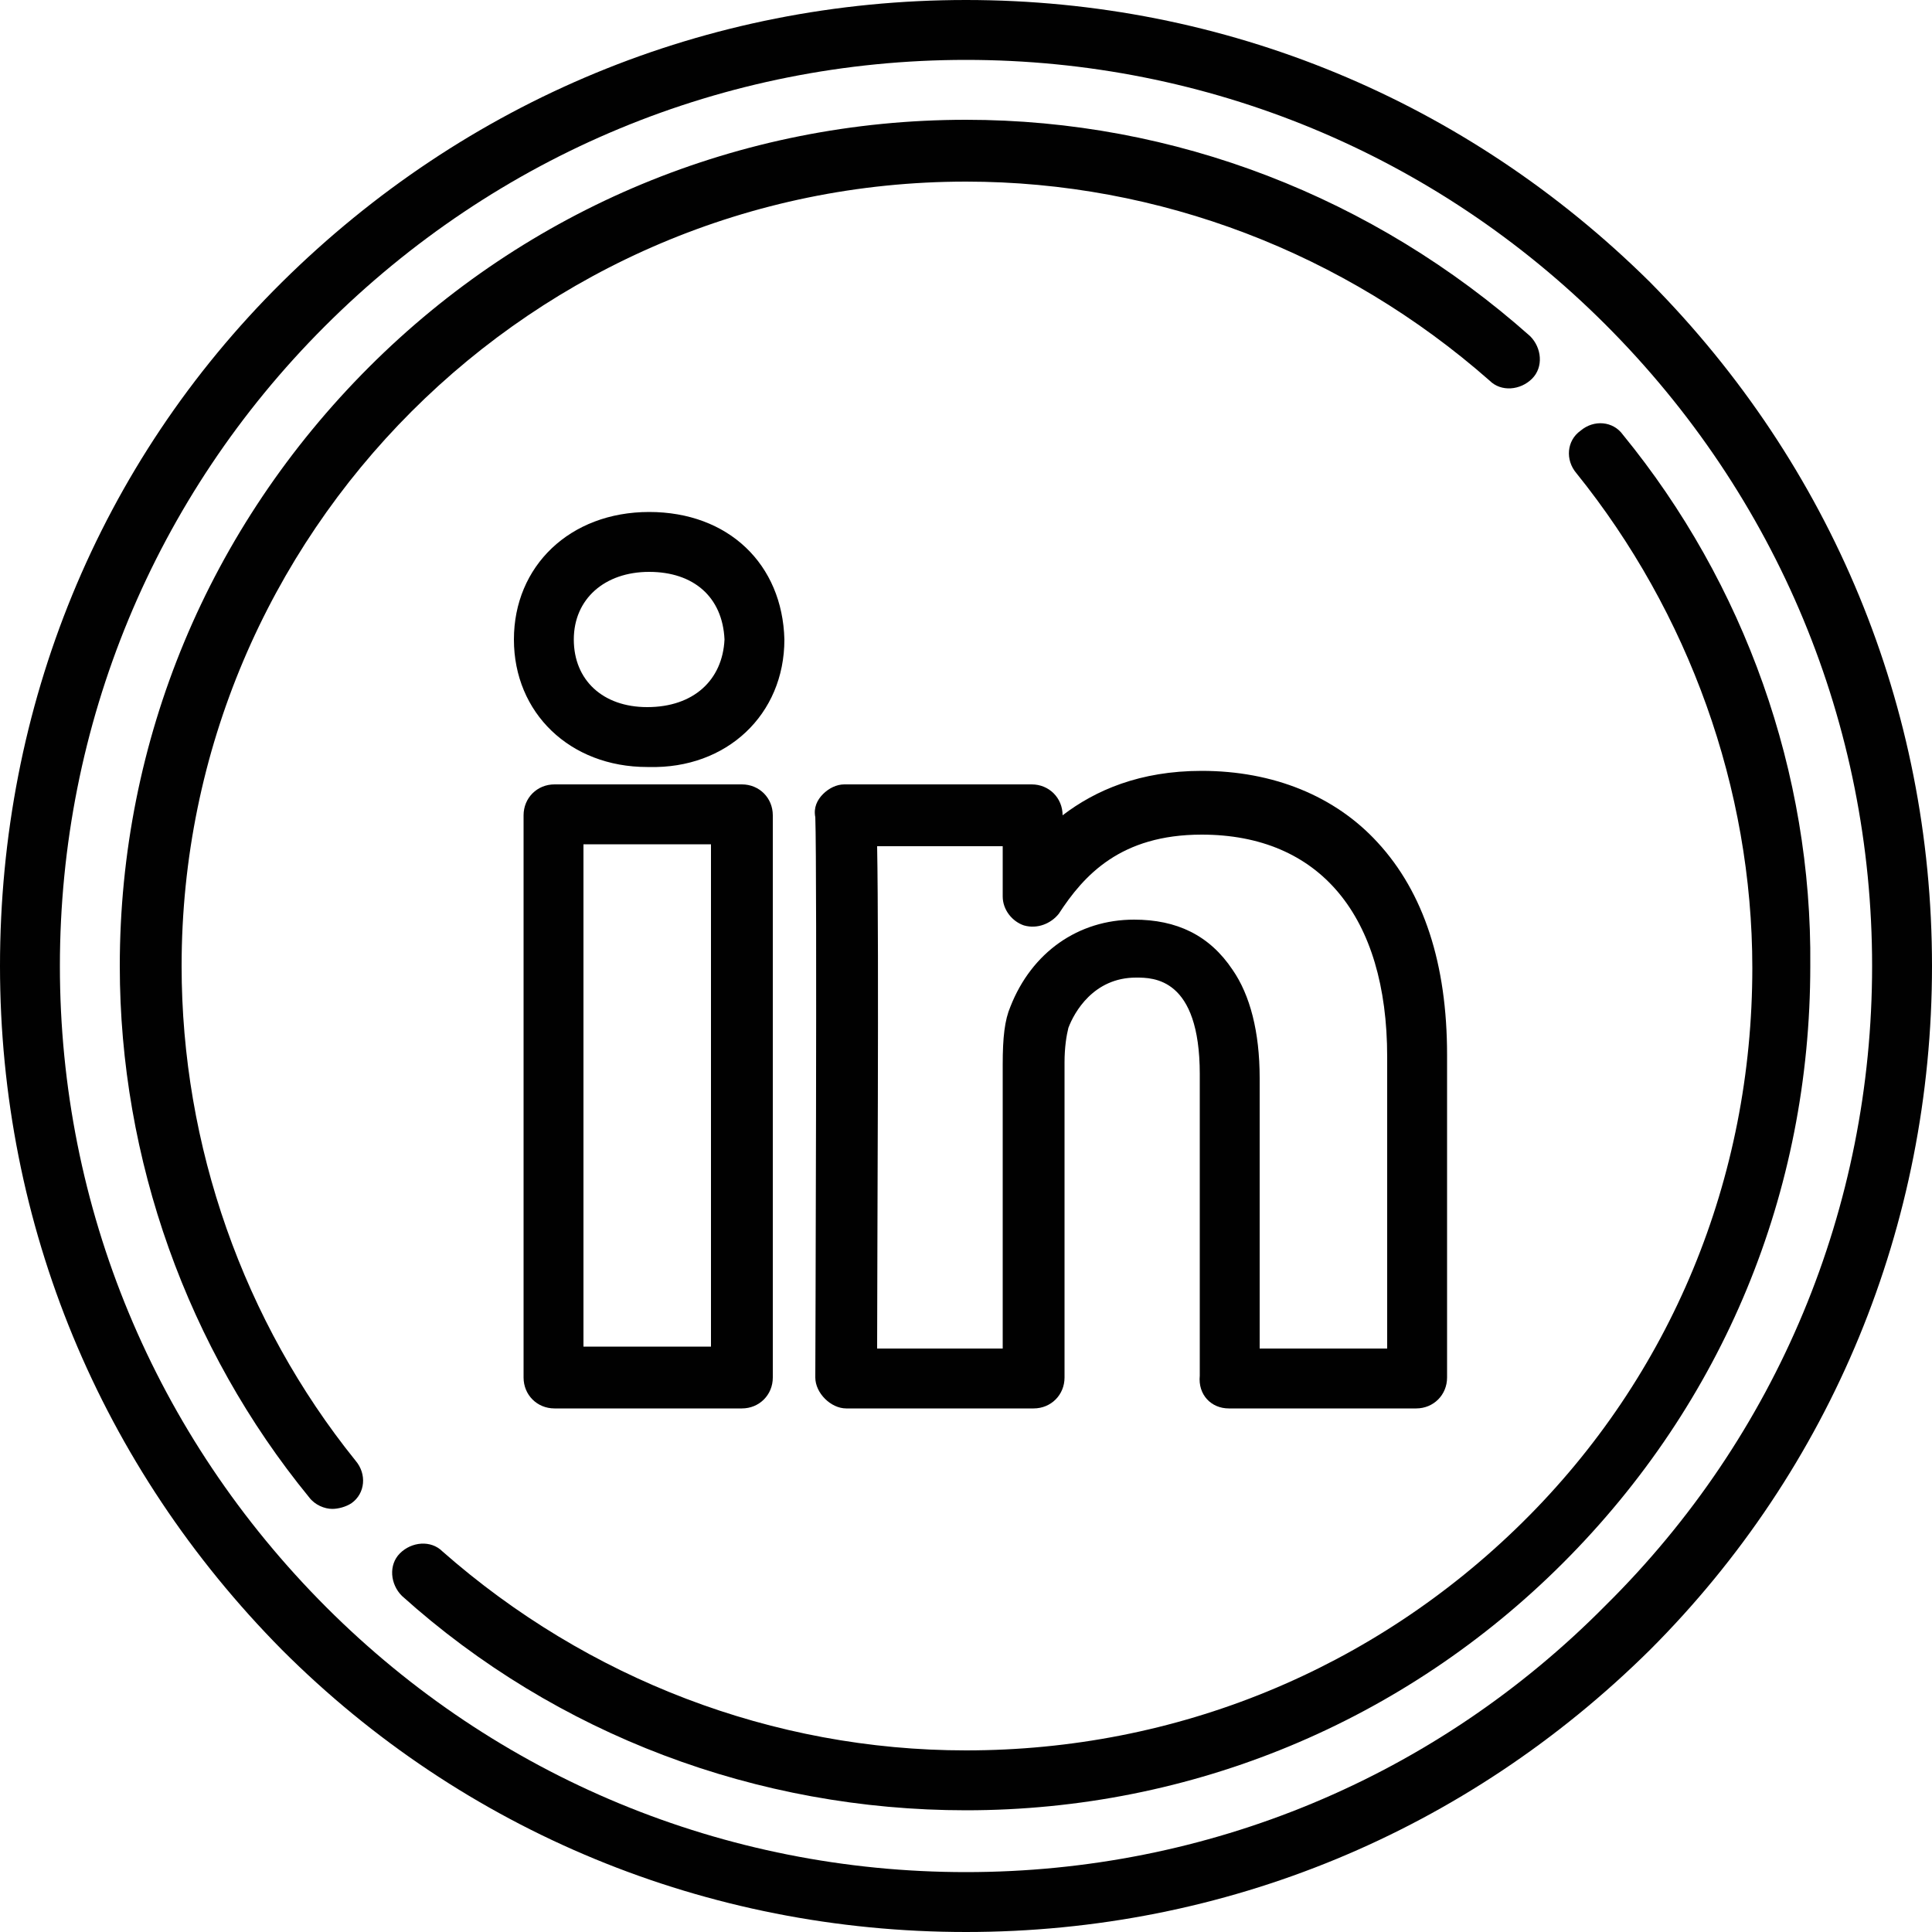
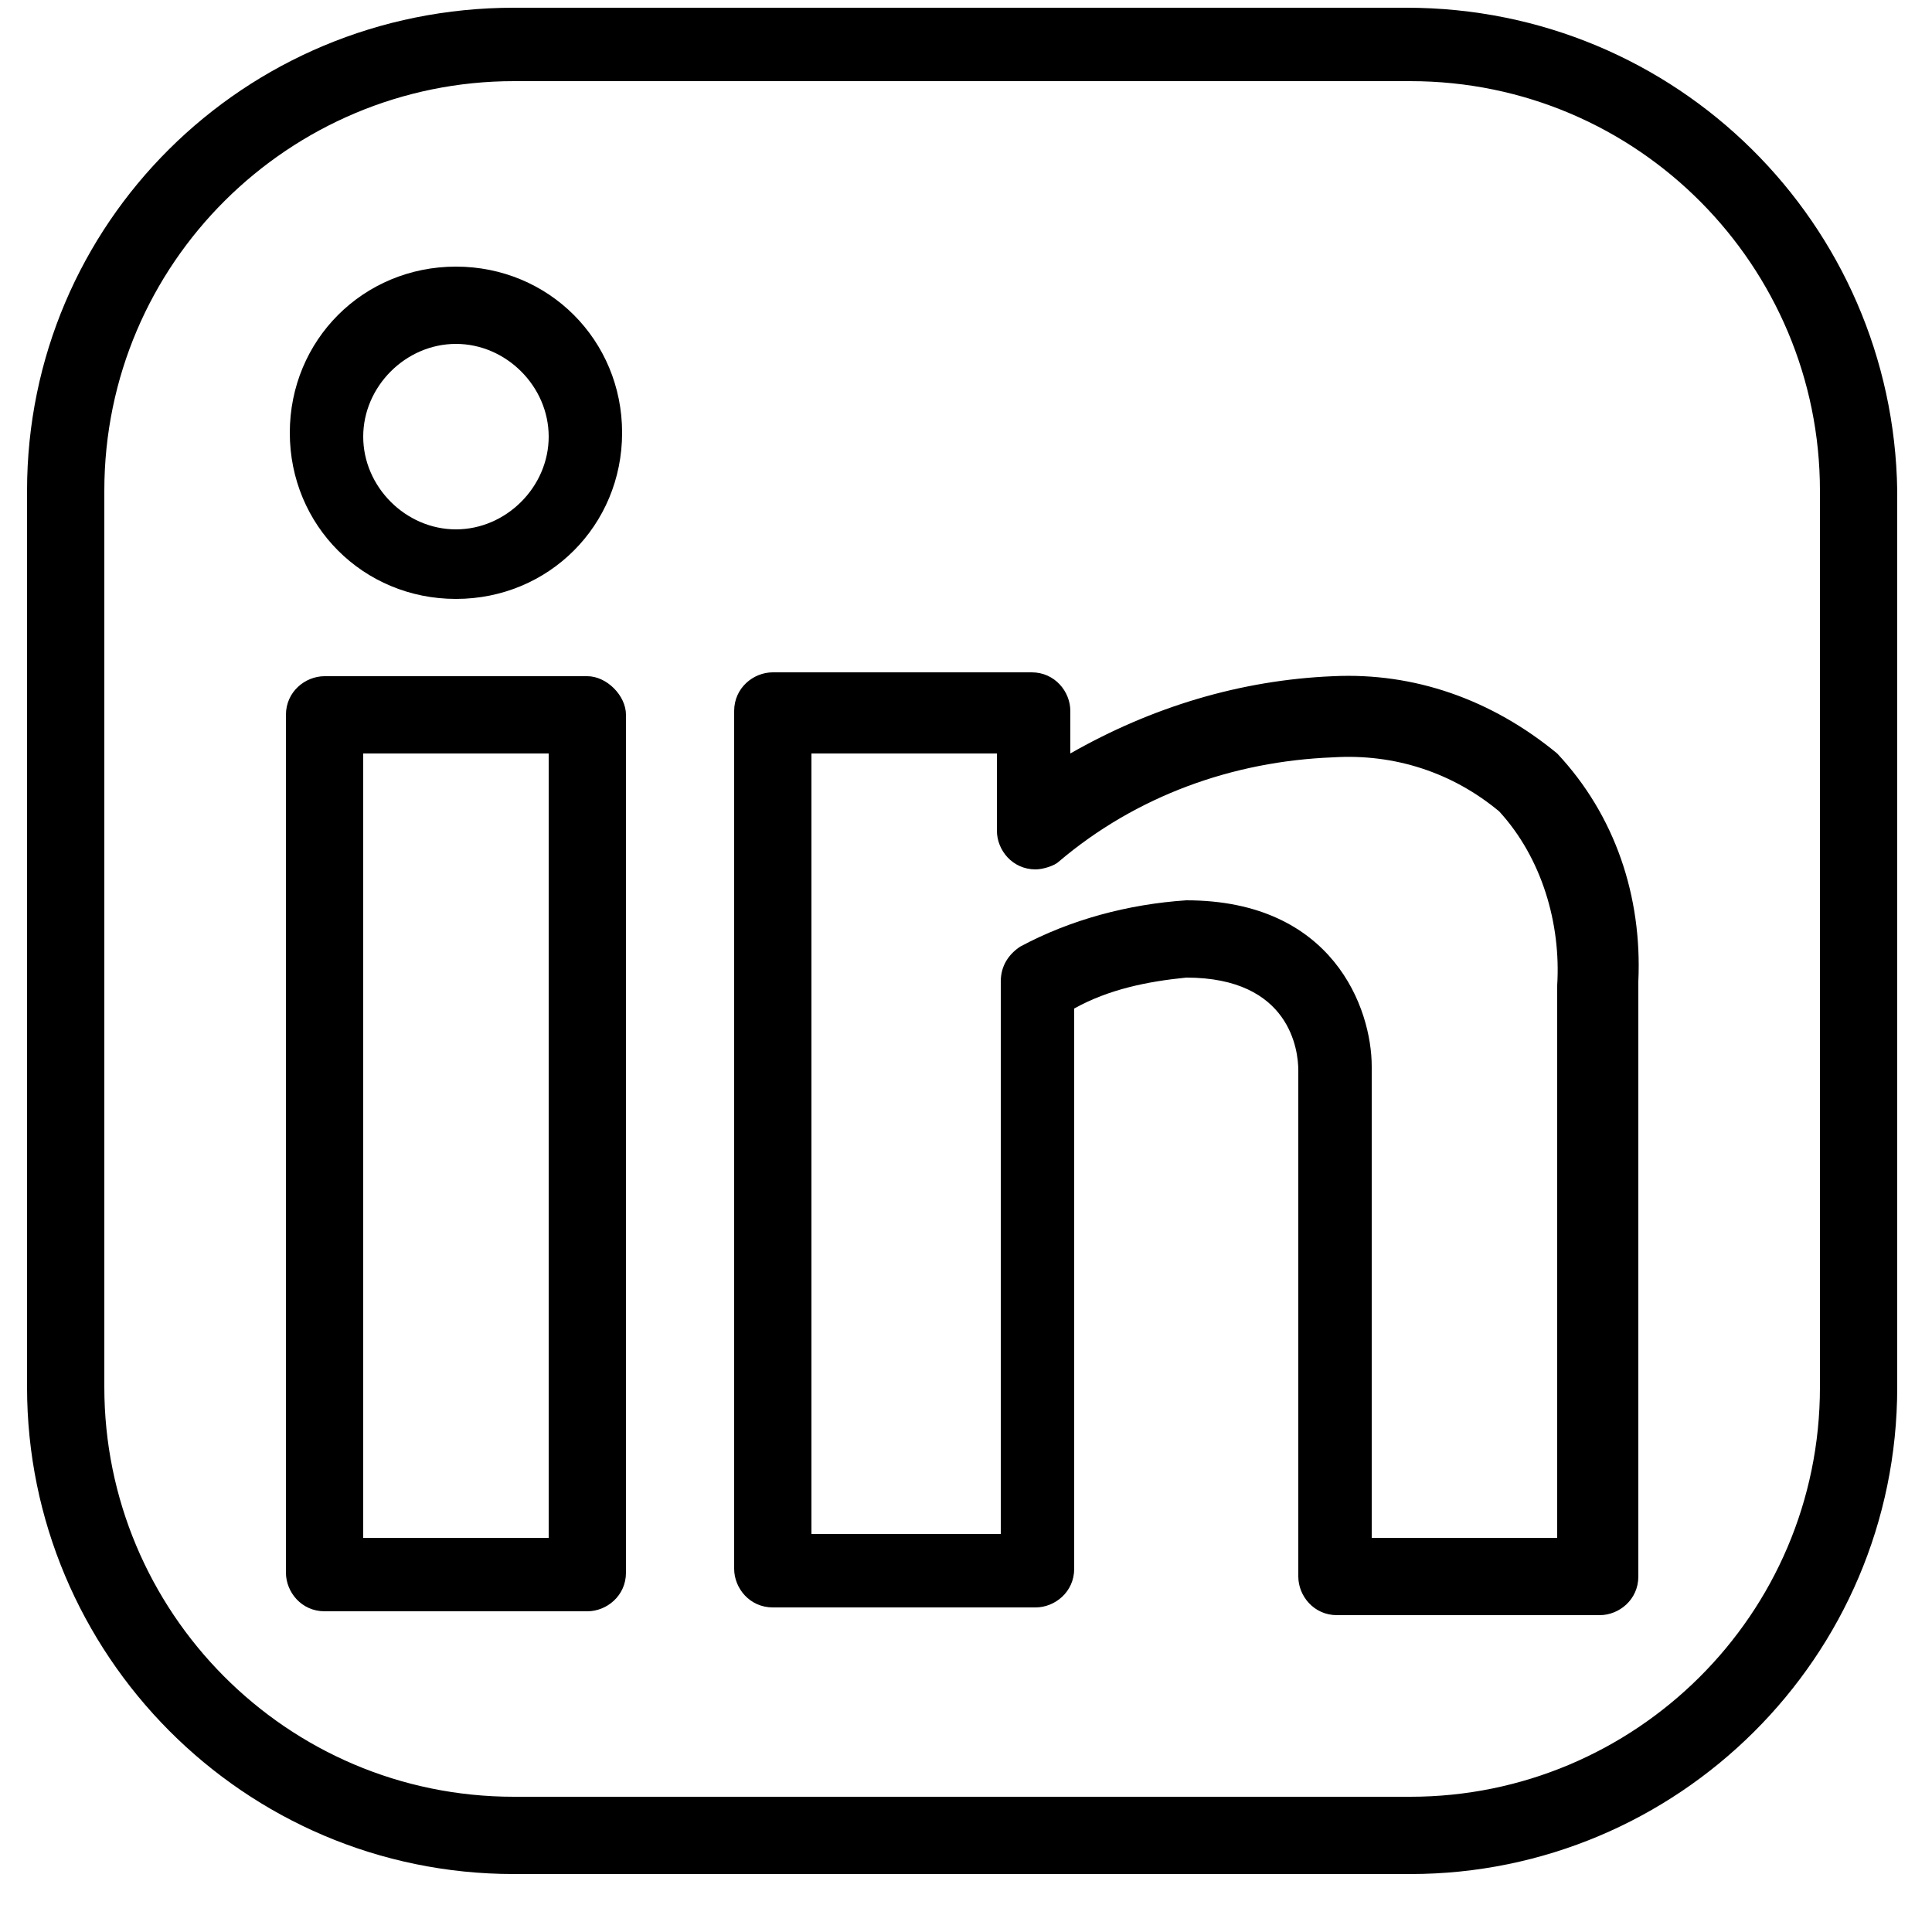
- <svg xmlns="http://www.w3.org/2000/svg" version="1.0" id="Layer_1" x="0px" y="0px" viewBox="0 0 100 100" style="enable-background:new 0 0 100 100;" xml:space="preserve">
-   <style type="text/css">
- 	.st0{fill:#010101;}
- </style>
-   <g>
-     <g>
-       <path class="st0" d="M85.4,14.6C75.9,5.2,63.4,0,50,0C36.6,0,24.1,5.2,14.6,14.6S0,36.6,0,50c0,13.4,5.2,25.9,14.6,35.4    c9.4,9.4,22,14.6,35.4,14.6c13.4,0,25.9-5.2,35.4-14.6c9.4-9.4,14.6-22,14.6-35.4C100,36.6,94.8,24.1,85.4,14.6z M83.1,83.1    C74.3,92,62.5,96.9,50,96.9c-12.5,0-24.3-4.9-33.1-13.7C8,74.3,3.1,62.5,3.1,50c0-12.5,4.9-24.3,13.7-33.1C25.7,8,37.5,3.1,50,3.1    c12.5,0,24.3,4.9,33.1,13.7C92,25.7,96.9,37.5,96.9,50C96.9,62.5,92,74.3,83.1,83.1z" />
-       <path class="st0" d="M84,22.5c-0.5-0.7-1.5-0.8-2.2-0.2c-0.7,0.5-0.8,1.5-0.2,2.2c5.8,7.2,9.1,16.3,9.1,25.6    c0,10.9-4.2,21.1-11.9,28.7C71.1,86.4,60.9,90.6,50,90.6c-10,0-19.6-3.7-27.1-10.3c-0.6-0.6-1.6-0.5-2.2,0.1    c-0.6,0.6-0.5,1.6,0.1,2.2c8,7.2,18.4,11.1,29.2,11.1c11.7,0,22.7-4.6,30.9-12.8c8.3-8.3,12.8-19.2,12.8-30.9    C93.8,40,90.3,30.2,84,22.5z" />
-       <path class="st0" d="M9.4,50C9.4,27.6,27.6,9.4,50,9.4c10,0,19.6,3.7,27.1,10.3c0.6,0.6,1.6,0.5,2.2-0.1c0.6-0.6,0.5-1.6-0.1-2.2    C71.1,10.2,60.8,6.2,50,6.2c-11.7,0-22.7,4.6-30.9,12.8C10.8,27.3,6.2,38.3,6.2,50c0,10,3.5,19.8,9.8,27.5    c0.3,0.4,0.8,0.6,1.2,0.6c0.3,0,0.7-0.1,1-0.3c0.7-0.5,0.8-1.5,0.2-2.2C12.6,68.4,9.4,59.3,9.4,50z" />
-     </g>
-     <path class="st0" d="M63.6,72.9h9.7c0.9,0,1.6-0.7,1.6-1.6V54.6c0-4.7-1.2-8.4-3.6-11c-2.2-2.4-5.4-3.7-9.1-3.7   c-3.2,0-5.5,1-7.2,2.3v0c0-0.9-0.7-1.6-1.6-1.6h-9.7c-0.4,0-0.8,0.2-1.1,0.5c-0.3,0.3-0.5,0.7-0.4,1.2c0.1,2.7,0,28.8,0,29   c0,0.4,0.2,0.8,0.5,1.1c0.3,0.3,0.7,0.5,1.1,0.5h9.7c0.9,0,1.6-0.7,1.6-1.6V55c0-0.8,0.1-1.4,0.2-1.8c0.3-0.8,1.3-2.6,3.5-2.6   c0.9,0,3.3,0,3.3,5v15.6C62,72.2,62.7,72.9,63.6,72.9z M58.7,47.6c-2.9,0-5.3,1.7-6.4,4.5c-0.3,0.7-0.4,1.6-0.4,3v14.7h-6.5   c0-5,0.1-20.6,0-26h6.5v2.6c0,0.7,0.5,1.3,1.1,1.5c0.7,0.2,1.4-0.1,1.8-0.6c1.3-2,3.2-4.1,7.4-4.1c6.1,0,9.6,4.2,9.6,11.5v15.1   h-6.6v-14c0-2.4-0.5-4.3-1.4-5.6C62.6,48.4,60.9,47.6,58.7,47.6z" />
-     <path class="st0" d="M40.6,33.1c-0.1-3.9-2.9-6.6-7-6.6c-4.1,0-7,2.8-7,6.6s2.9,6.6,6.9,6.6h0.1C37.6,39.8,40.6,37,40.6,33.1   C40.6,33.1,40.6,33.1,40.6,33.1z M33.5,36.6L33.5,36.6c-2.3,0-3.8-1.4-3.8-3.5c0-2.1,1.6-3.5,3.9-3.5c2.3,0,3.8,1.3,3.9,3.5   C37.4,35.2,35.9,36.6,33.5,36.6z" />
-     <path class="st0" d="M28.7,40.6c-0.9,0-1.6,0.7-1.6,1.6v29.1c0,0.9,0.7,1.6,1.6,1.6h9.7c0.9,0,1.6-0.7,1.6-1.6V42.2   c0-0.9-0.7-1.6-1.6-1.6H28.7z M36.8,69.7h-6.6v-26h6.6V69.7z" />
-   </g>
+ <svg xmlns="http://www.w3.org/2000/svg" viewBox="0 0 50 50" xml:space="preserve">
+   <path d="M36.4.2H13.3C6.3.2.7 5.8.7 12.7v23.2c0 6.9 5.6 12.6 12.6 12.6h23.2c6.9 0 12.6-5.6 12.6-12.6V12.7C49 5.8 43.4.2 36.4.2zm10.7 35.7c0 5.9-4.8 10.6-10.6 10.6H13.3c-5.9 0-10.6-4.8-10.6-10.6V12.7c0-5.9 4.8-10.6 10.6-10.6h23.2c5.9 0 10.6 4.8 10.6 10.6v23.2z" />
+   <path d="M15.2 17.5H8.4c-.5 0-1 .4-1 1v22.2c0 .5.4 1 1 1h6.8c.5 0 1-.4 1-1V18.5c0-.5-.5-1-1-1zm-1 22.3H9.4V19.5h4.8v20.3zM34.5 17.5c-2.4.1-4.7.8-6.8 2v-1.1c0-.5-.4-1-1-1H20c-.5 0-1 .4-1 1v22.2c0 .5.4 1 1 1h6.8c.5 0 1-.4 1-1V26.1c.9-.5 1.9-.7 2.9-.8 2.7 0 2.9 1.9 2.9 2.4v13.1c0 .5.4 1 1 1h6.8c.5 0 1-.4 1-1V25.4c.1-2.2-.6-4.3-2.1-5.9-1.7-1.4-3.7-2.1-5.8-2zm5.8 22.3h-4.8V27.6c0-1.5-1-4.3-4.8-4.3-1.5.1-3 .5-4.3 1.2-.3.2-.5.5-.5.9v14.3H21V19.5h4.8v2c0 .5.4 1 1 1 .2 0 .5-.1.6-.2 2-1.7 4.5-2.6 7.1-2.7 1.6-.1 3.1.4 4.3 1.4 1.1 1.2 1.6 2.9 1.5 4.5v14.3zM11.8 6.9c-2.4 0-4.3 1.9-4.3 4.3s1.9 4.3 4.3 4.3 4.3-1.9 4.3-4.3-1.9-4.3-4.3-4.3zm0 6.8c-1.3 0-2.4-1.1-2.4-2.4s1.1-2.4 2.4-2.4 2.4 1.1 2.4 2.4-1.1 2.4-2.4 2.4z" />
</svg>
